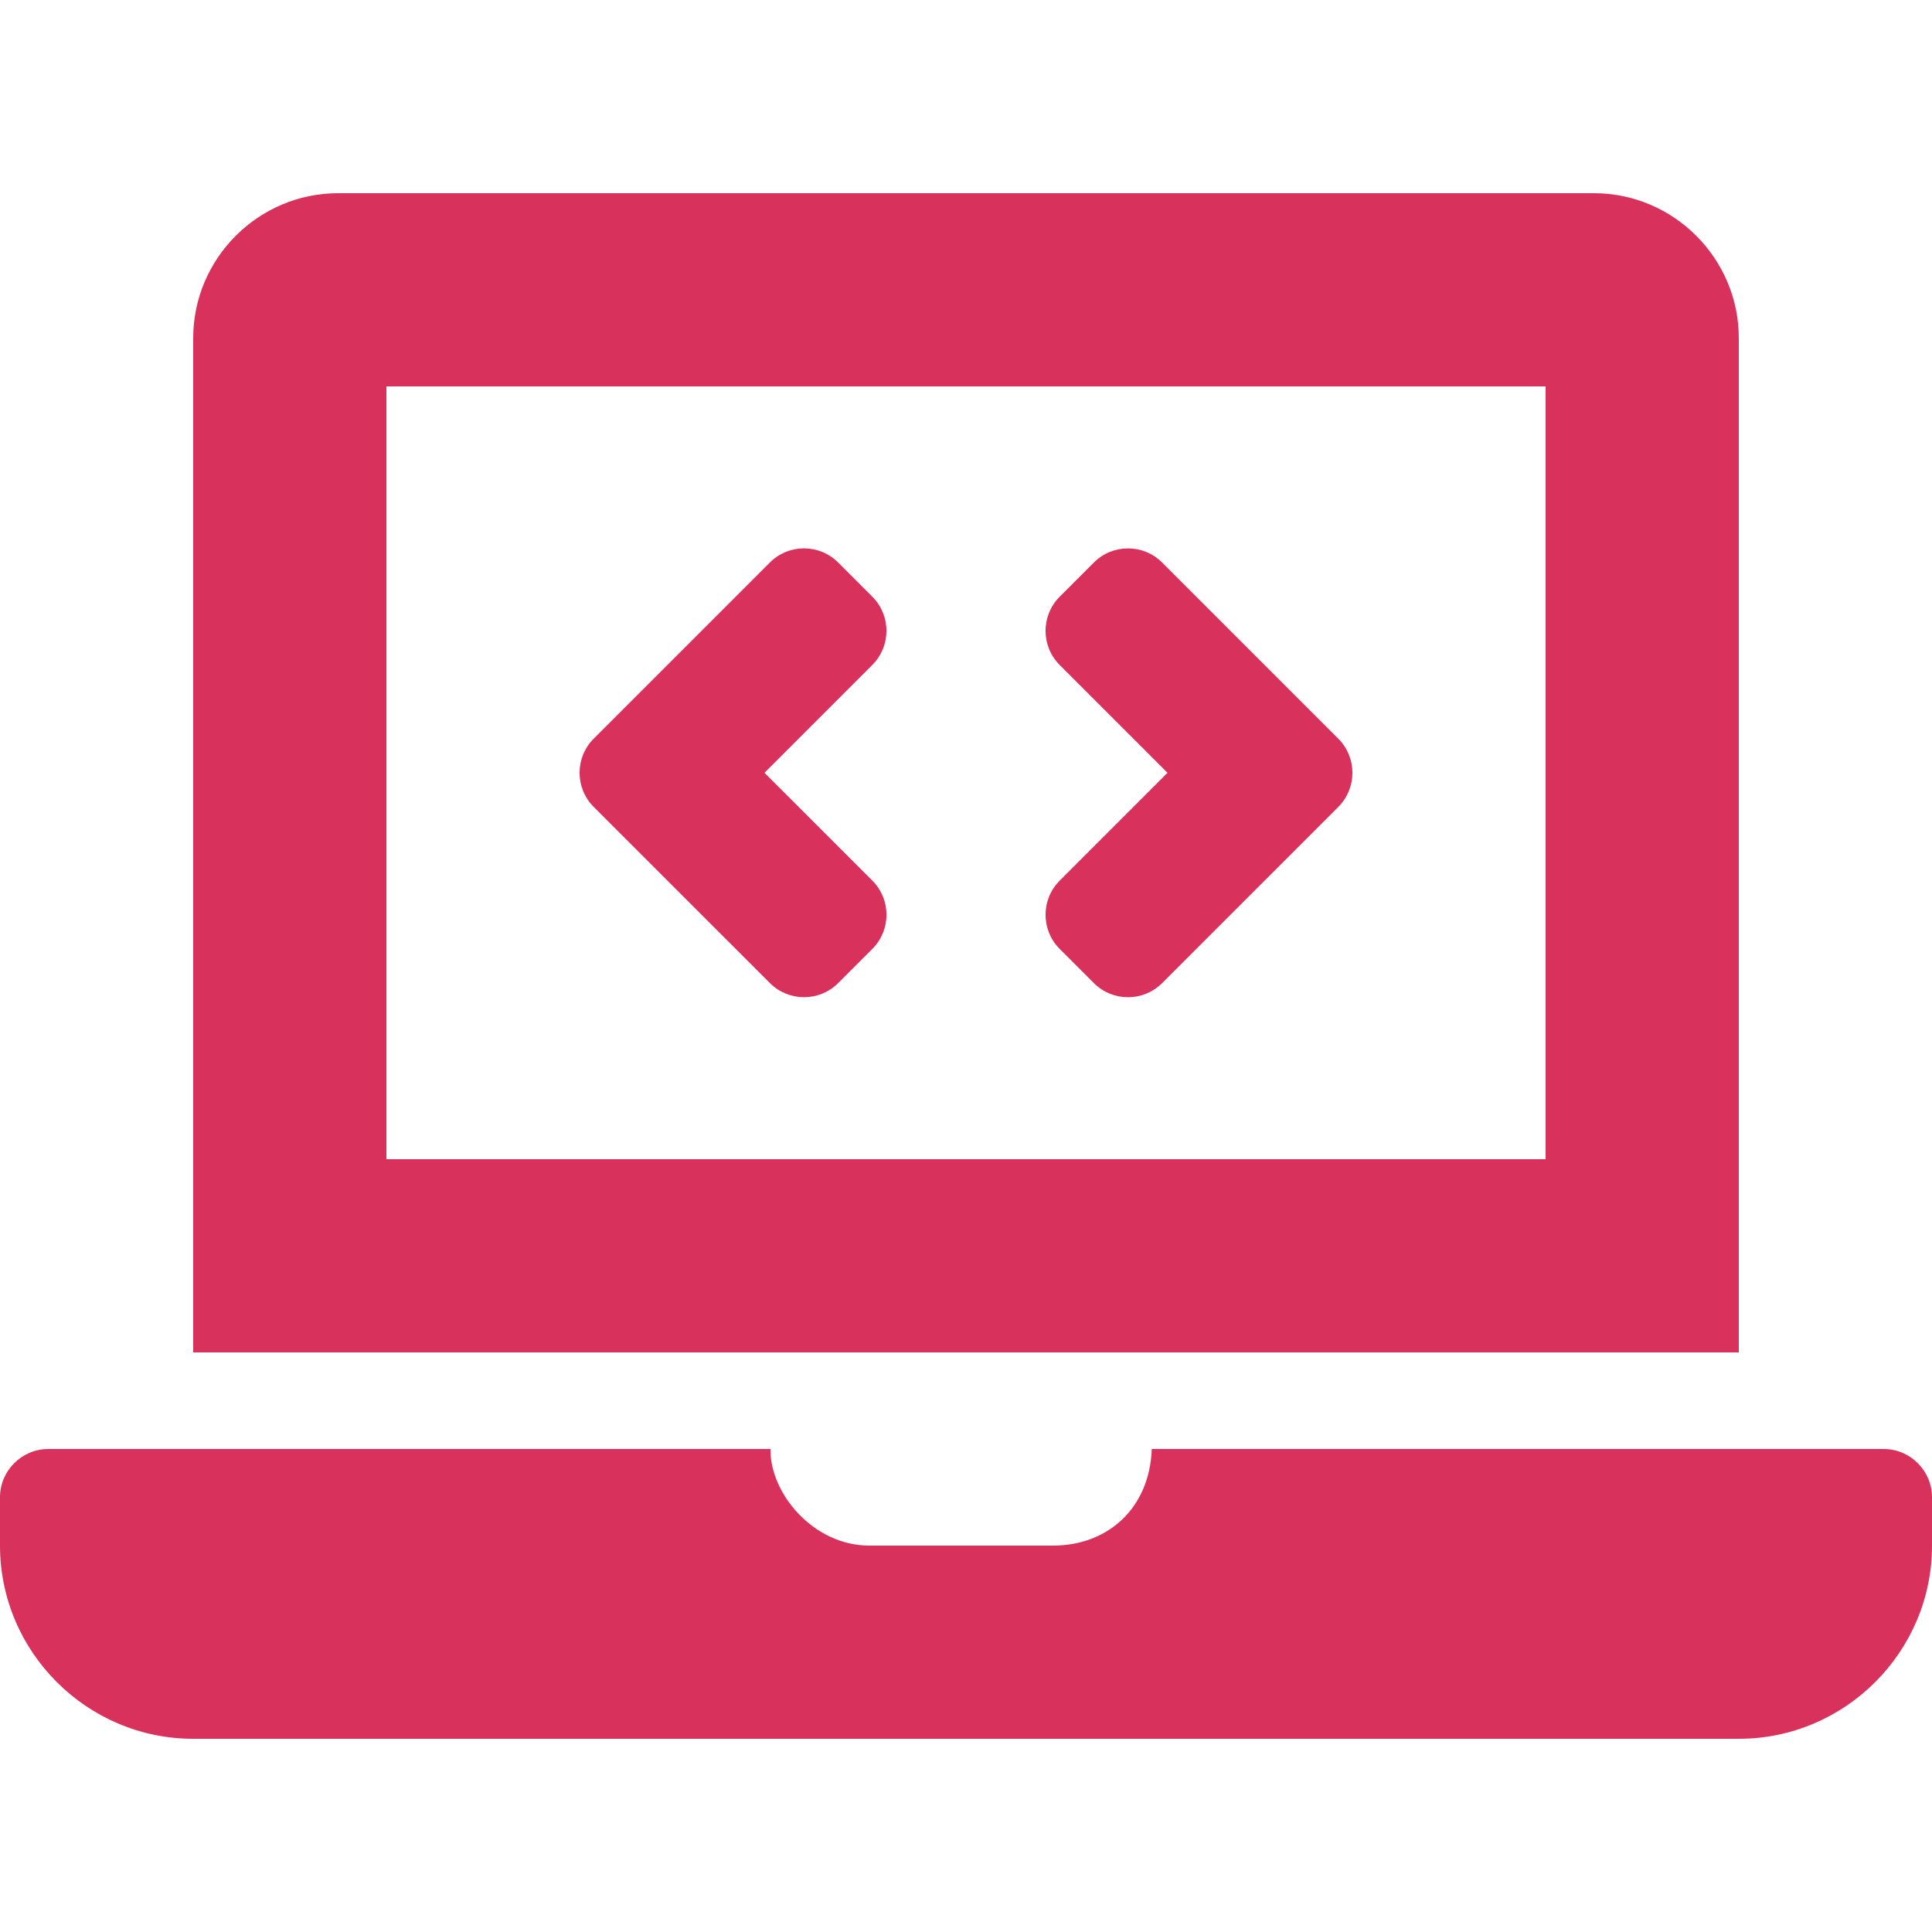
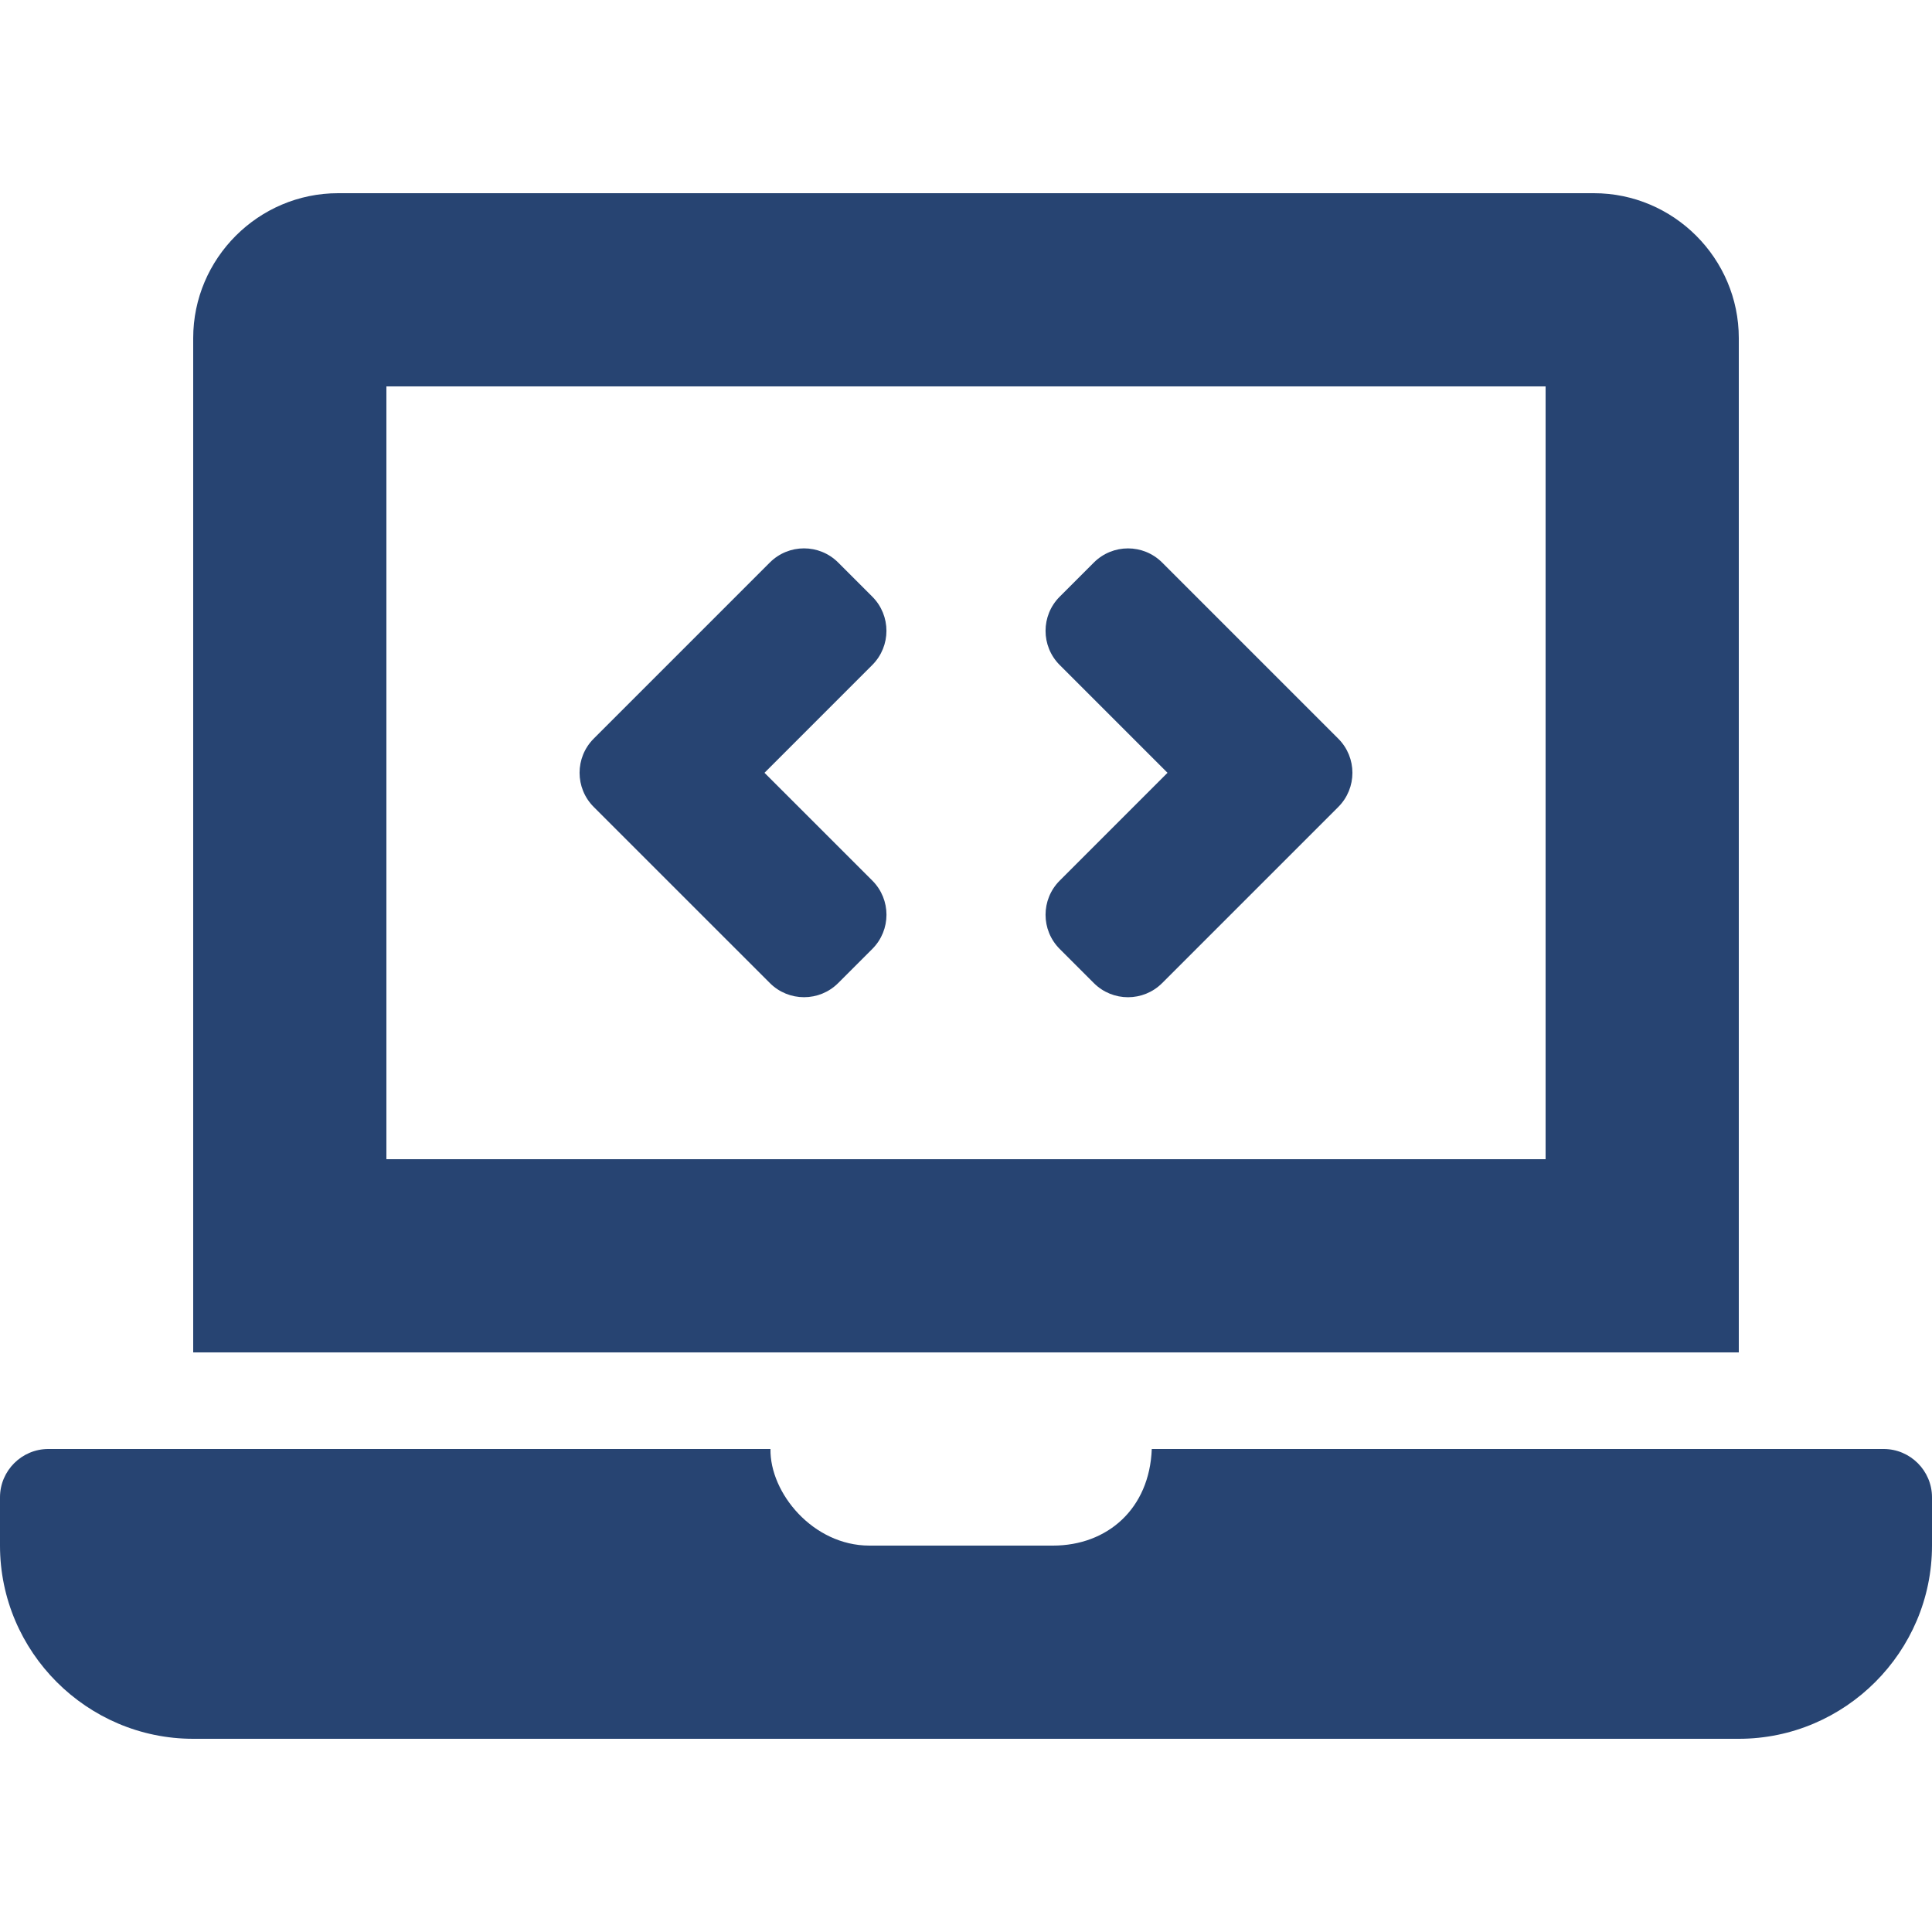
<svg xmlns="http://www.w3.org/2000/svg" width="40" height="40" viewBox="0 0 640 512">
-   <path fill="#d8315b" d="m255.03 261.65c6.25 6.25 16.38 6.25 22.63 0l11.31-11.31c6.25-6.25 6.25-16.38 0-22.63l-35.72-35.71 35.71-35.72c6.25-6.25 6.25-16.38 0-22.63l-11.31-11.31c-6.25-6.25-16.38-6.25-22.63 0l-58.34 58.34c-6.25 6.25-6.25 16.38 0 22.63zm96.01-11.3 11.31 11.31c6.25 6.25 16.38 6.25 22.63 0l58.34-58.34c6.25-6.25 6.25-16.38 0-22.63l-58.34-58.34c-6.25-6.25-16.38-6.25-22.63 0l-11.31 11.31c-6.25 6.25-6.25 16.38 0 22.63l35.71 35.71-35.71 35.72c-6.25 6.25-6.25 16.38 0 22.63zm272.96 165.65h-242.46c-.74 19.81-14.71 32-32.74 32h-60.8c-18.69 0-33.02-17.47-32.77-32h-239.23c-8.8 0-16 7.2-16 16v16c0 35.2 28.8 64 64 64h512c35.2 0 64-28.8 64-64v-16c0-8.8-7.2-16-16-16zm-48-368c0-26.4-21.6-48-48-48h-416c-26.4 0-48 21.6-48 48v336h512zm-64 272h-384v-256h384z" />
+   <path fill="#274472" d="m255.03 261.65c6.25 6.25 16.38 6.25 22.63 0l11.31-11.31c6.25-6.25 6.25-16.38 0-22.63l-35.72-35.71 35.71-35.72c6.25-6.25 6.25-16.38 0-22.63l-11.31-11.31c-6.25-6.25-16.38-6.25-22.63 0l-58.34 58.34c-6.25 6.25-6.25 16.38 0 22.63zm96.01-11.3 11.31 11.31c6.25 6.25 16.38 6.25 22.63 0l58.34-58.34c6.25-6.25 6.25-16.38 0-22.63l-58.34-58.34c-6.25-6.25-16.38-6.25-22.63 0l-11.31 11.31c-6.25 6.25-6.25 16.38 0 22.63l35.71 35.71-35.71 35.72c-6.25 6.25-6.25 16.38 0 22.63zm272.96 165.65h-242.46c-.74 19.81-14.71 32-32.74 32h-60.8c-18.69 0-33.02-17.47-32.77-32h-239.23c-8.8 0-16 7.2-16 16v16c0 35.2 28.8 64 64 64h512c35.2 0 64-28.8 64-64v-16c0-8.8-7.2-16-16-16zm-48-368c0-26.4-21.6-48-48-48h-416c-26.4 0-48 21.6-48 48v336h512zm-64 272h-384v-256h384z" />
</svg>
